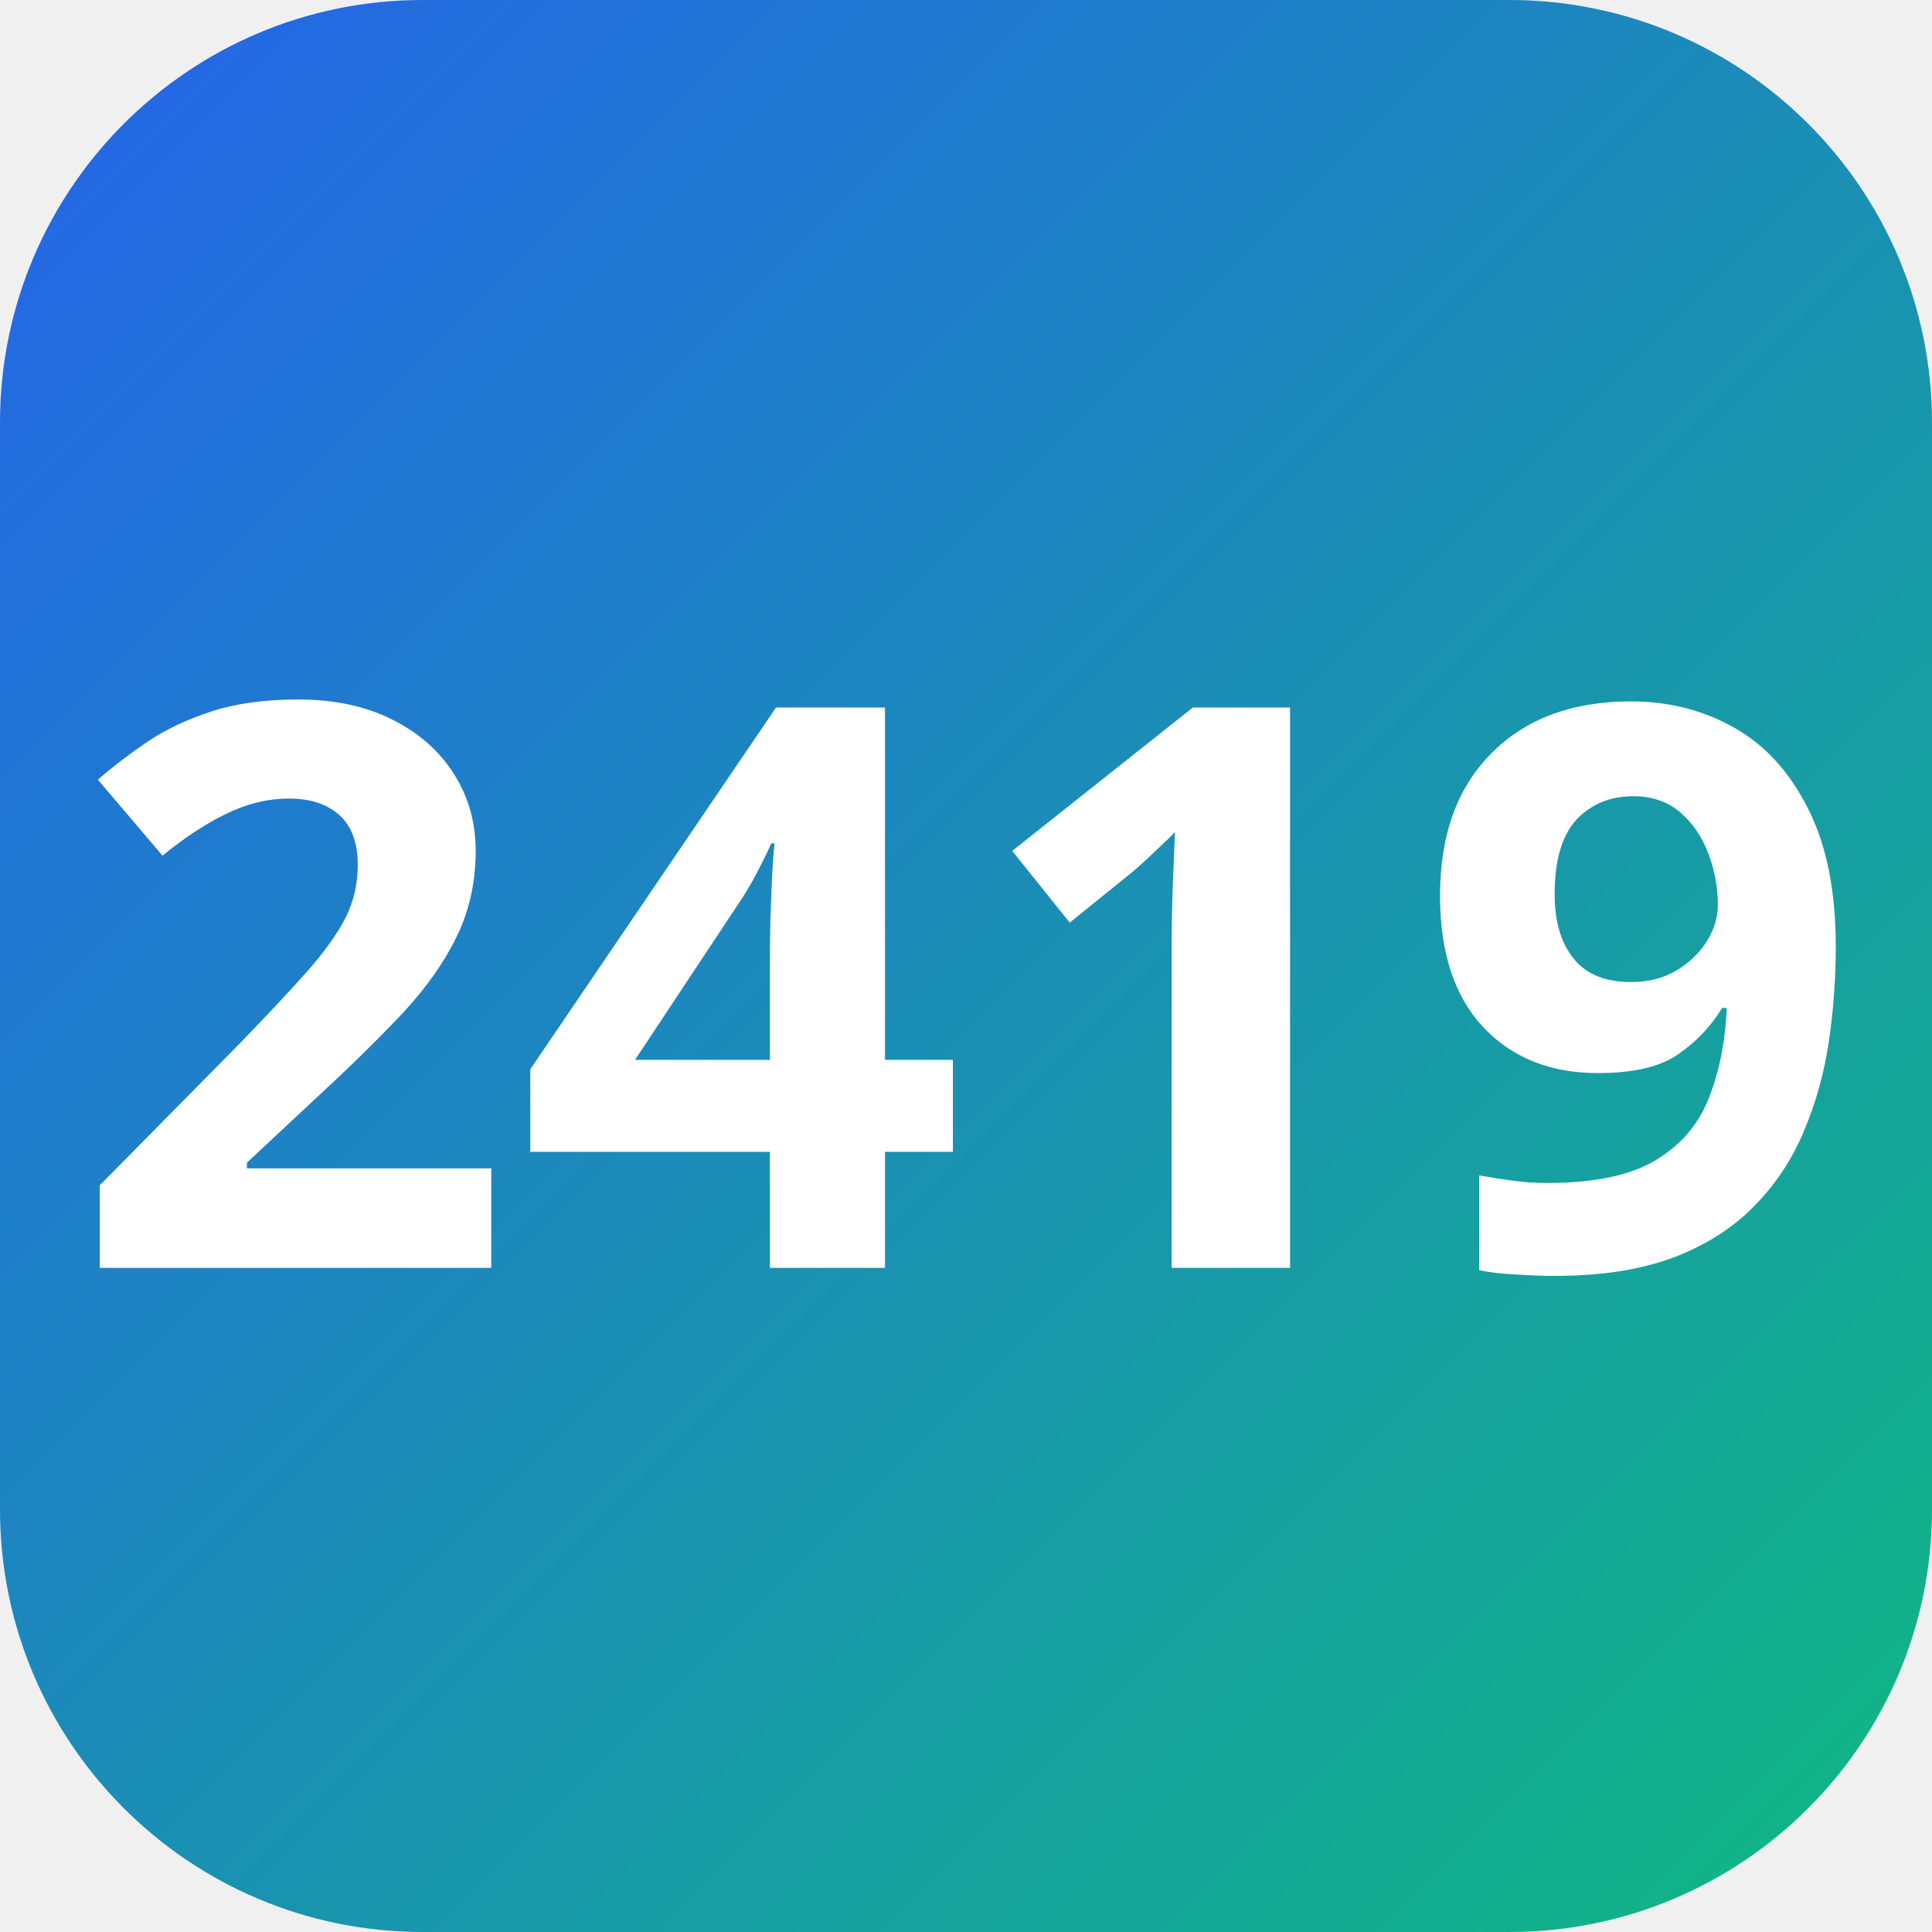
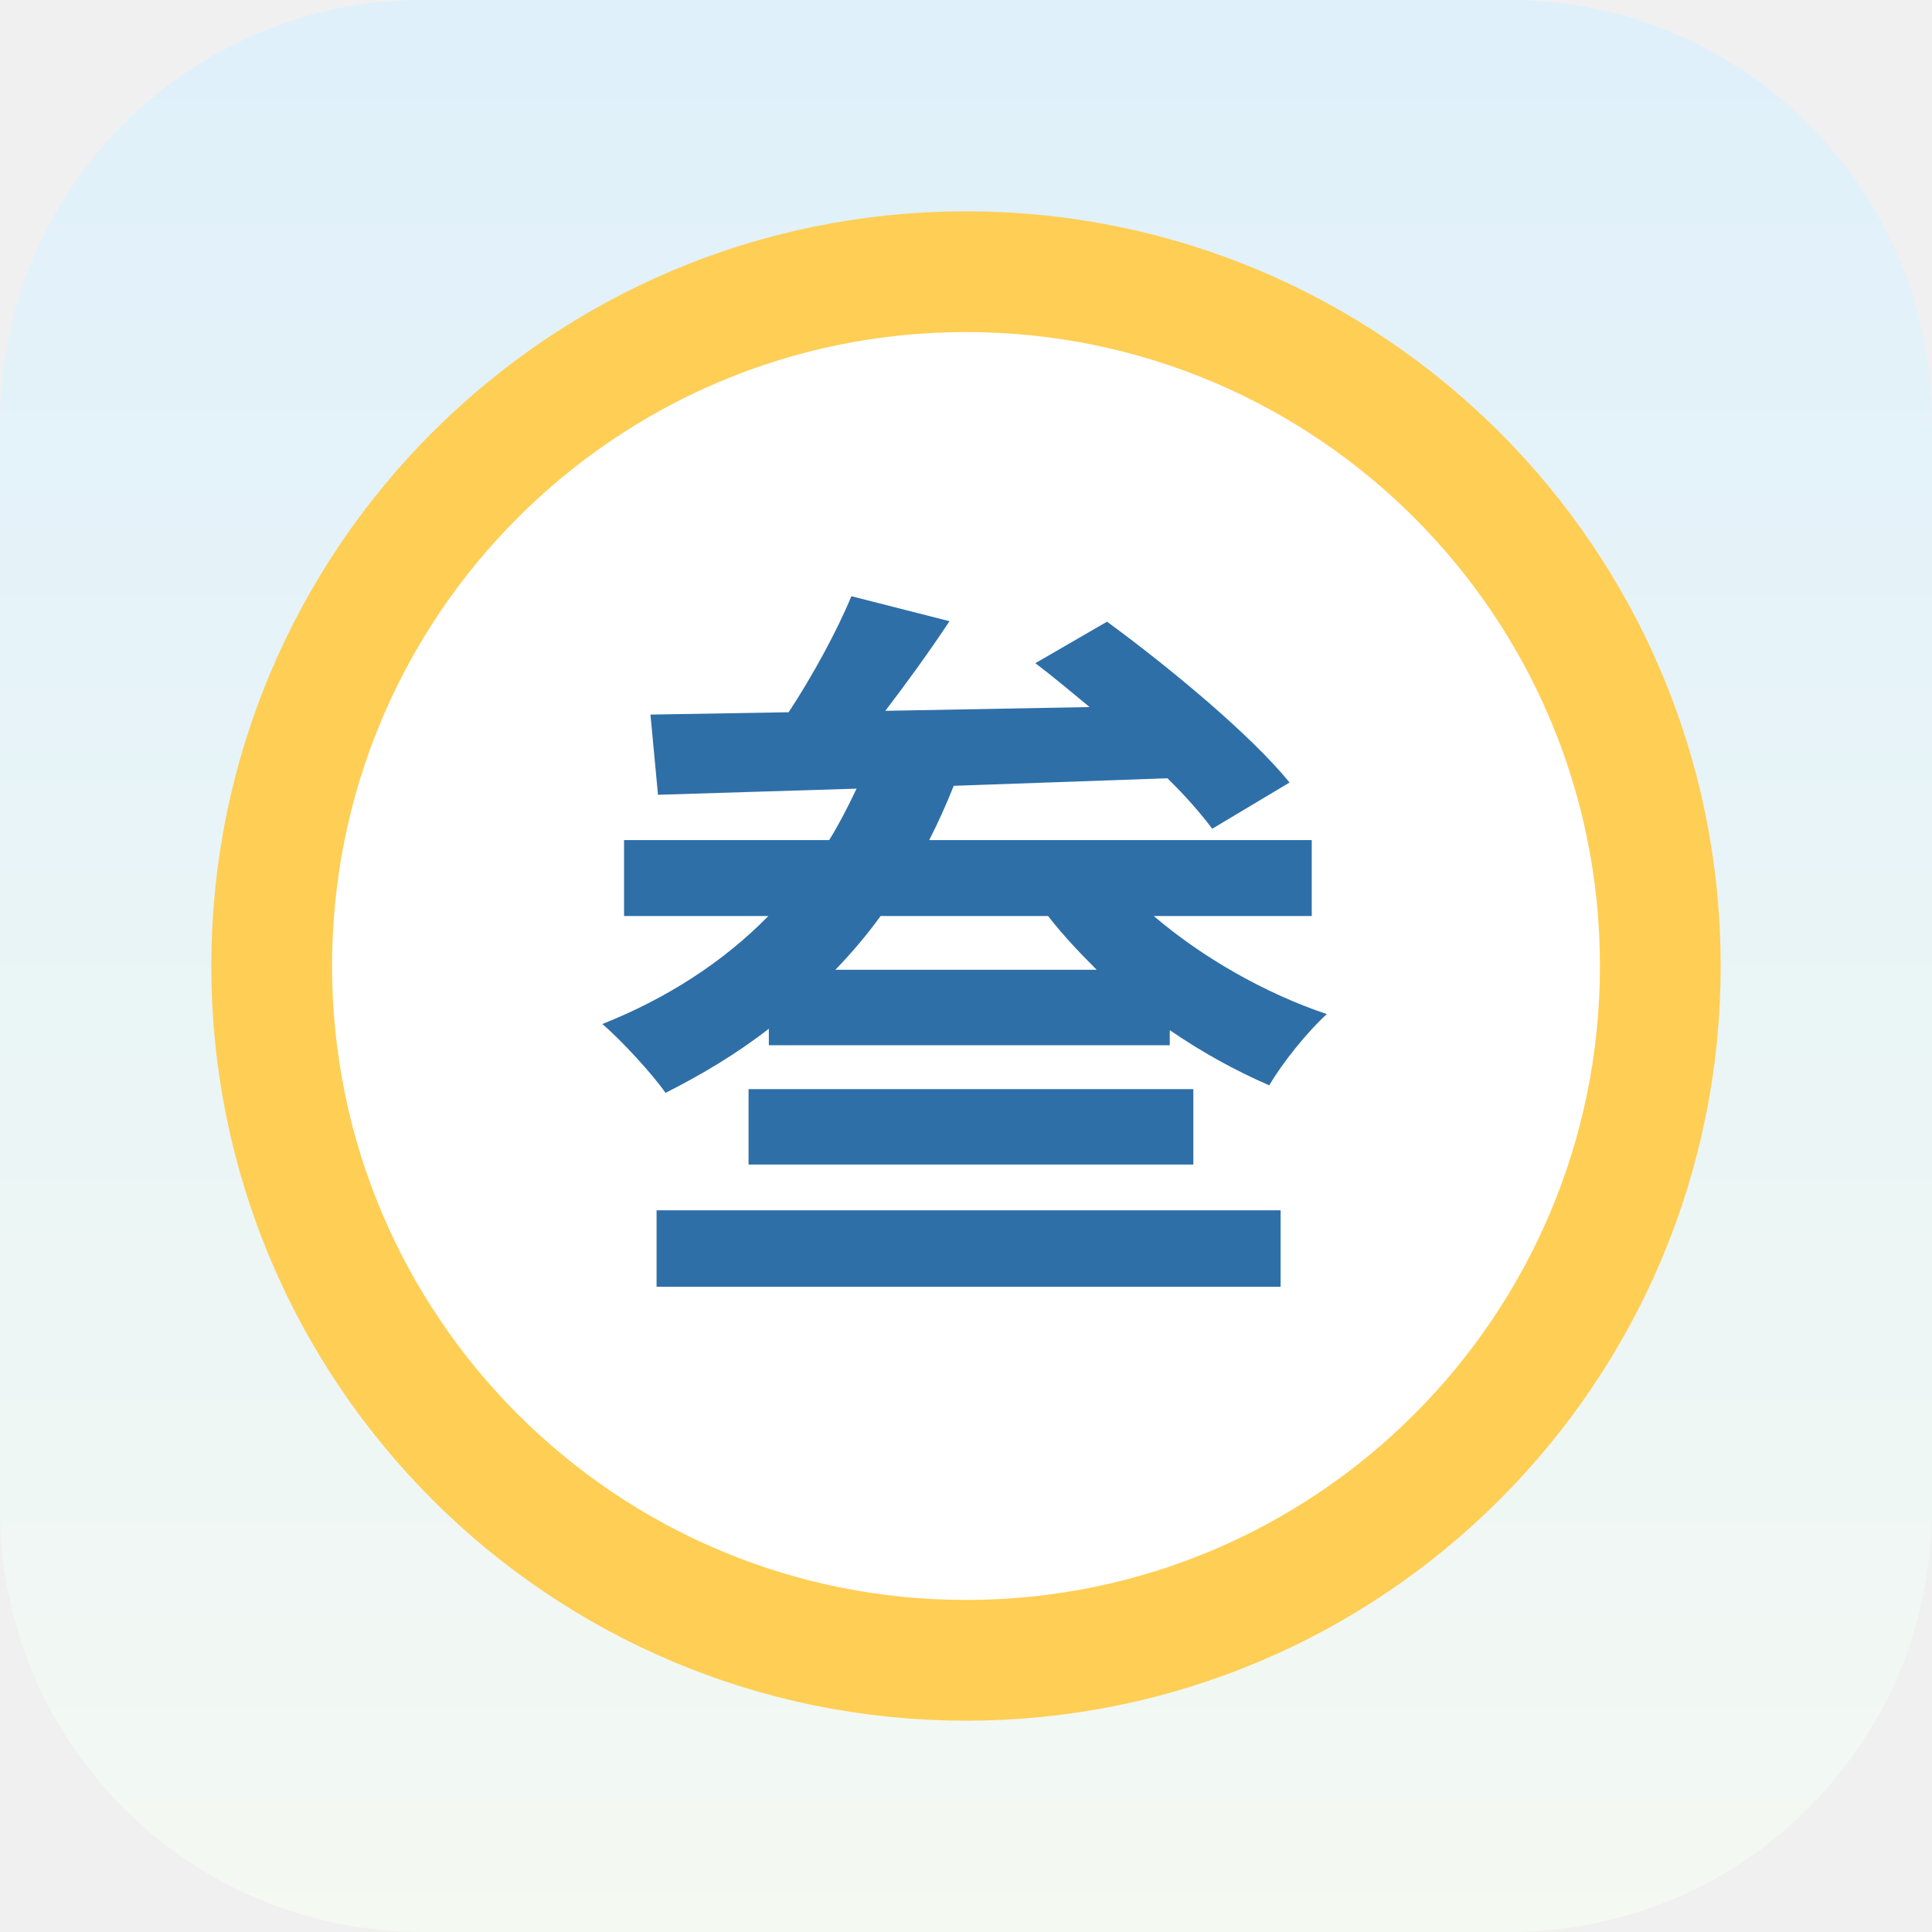
<svg xmlns="http://www.w3.org/2000/svg" viewBox="0 0 64 64">
  <defs>
-     <linearGradient id="g" x1="0" y1="0" x2="1" y2="1">
-       <stop offset="0" stop-color="#2563eb" />
-       <stop offset="1" stop-color="#10b981" />
+     <linearGradient id="sky" x1="0" y1="0" x2="0" y2="1">
+       <stop offset="0" stop-color="#dff0fb" />
+       <stop offset="1" stop-color="#f4f9f2" />
    </linearGradient>
  </defs>
-   <rect width="64" height="64" rx="14" fill="url(#g)" />
-   <text x="32" y="42" font-size="26" font-weight="700" text-anchor="middle" fill="#fff" font-family="system-ui, sans-serif">2419</text>
+   <rect width="64" height="64" rx="14" fill="url(#sky)" />
+   <circle cx="32" cy="32" r="23" fill="#ffffff" stroke="#ffce54" stroke-width="4" />
+   <text x="32" y="41" font-size="25" font-weight="700" text-anchor="middle" fill="#2f6fa8" font-family="'Kaiti SC',KaiTi,'Microsoft YaHei',sans-serif">叁</text>
</svg>
